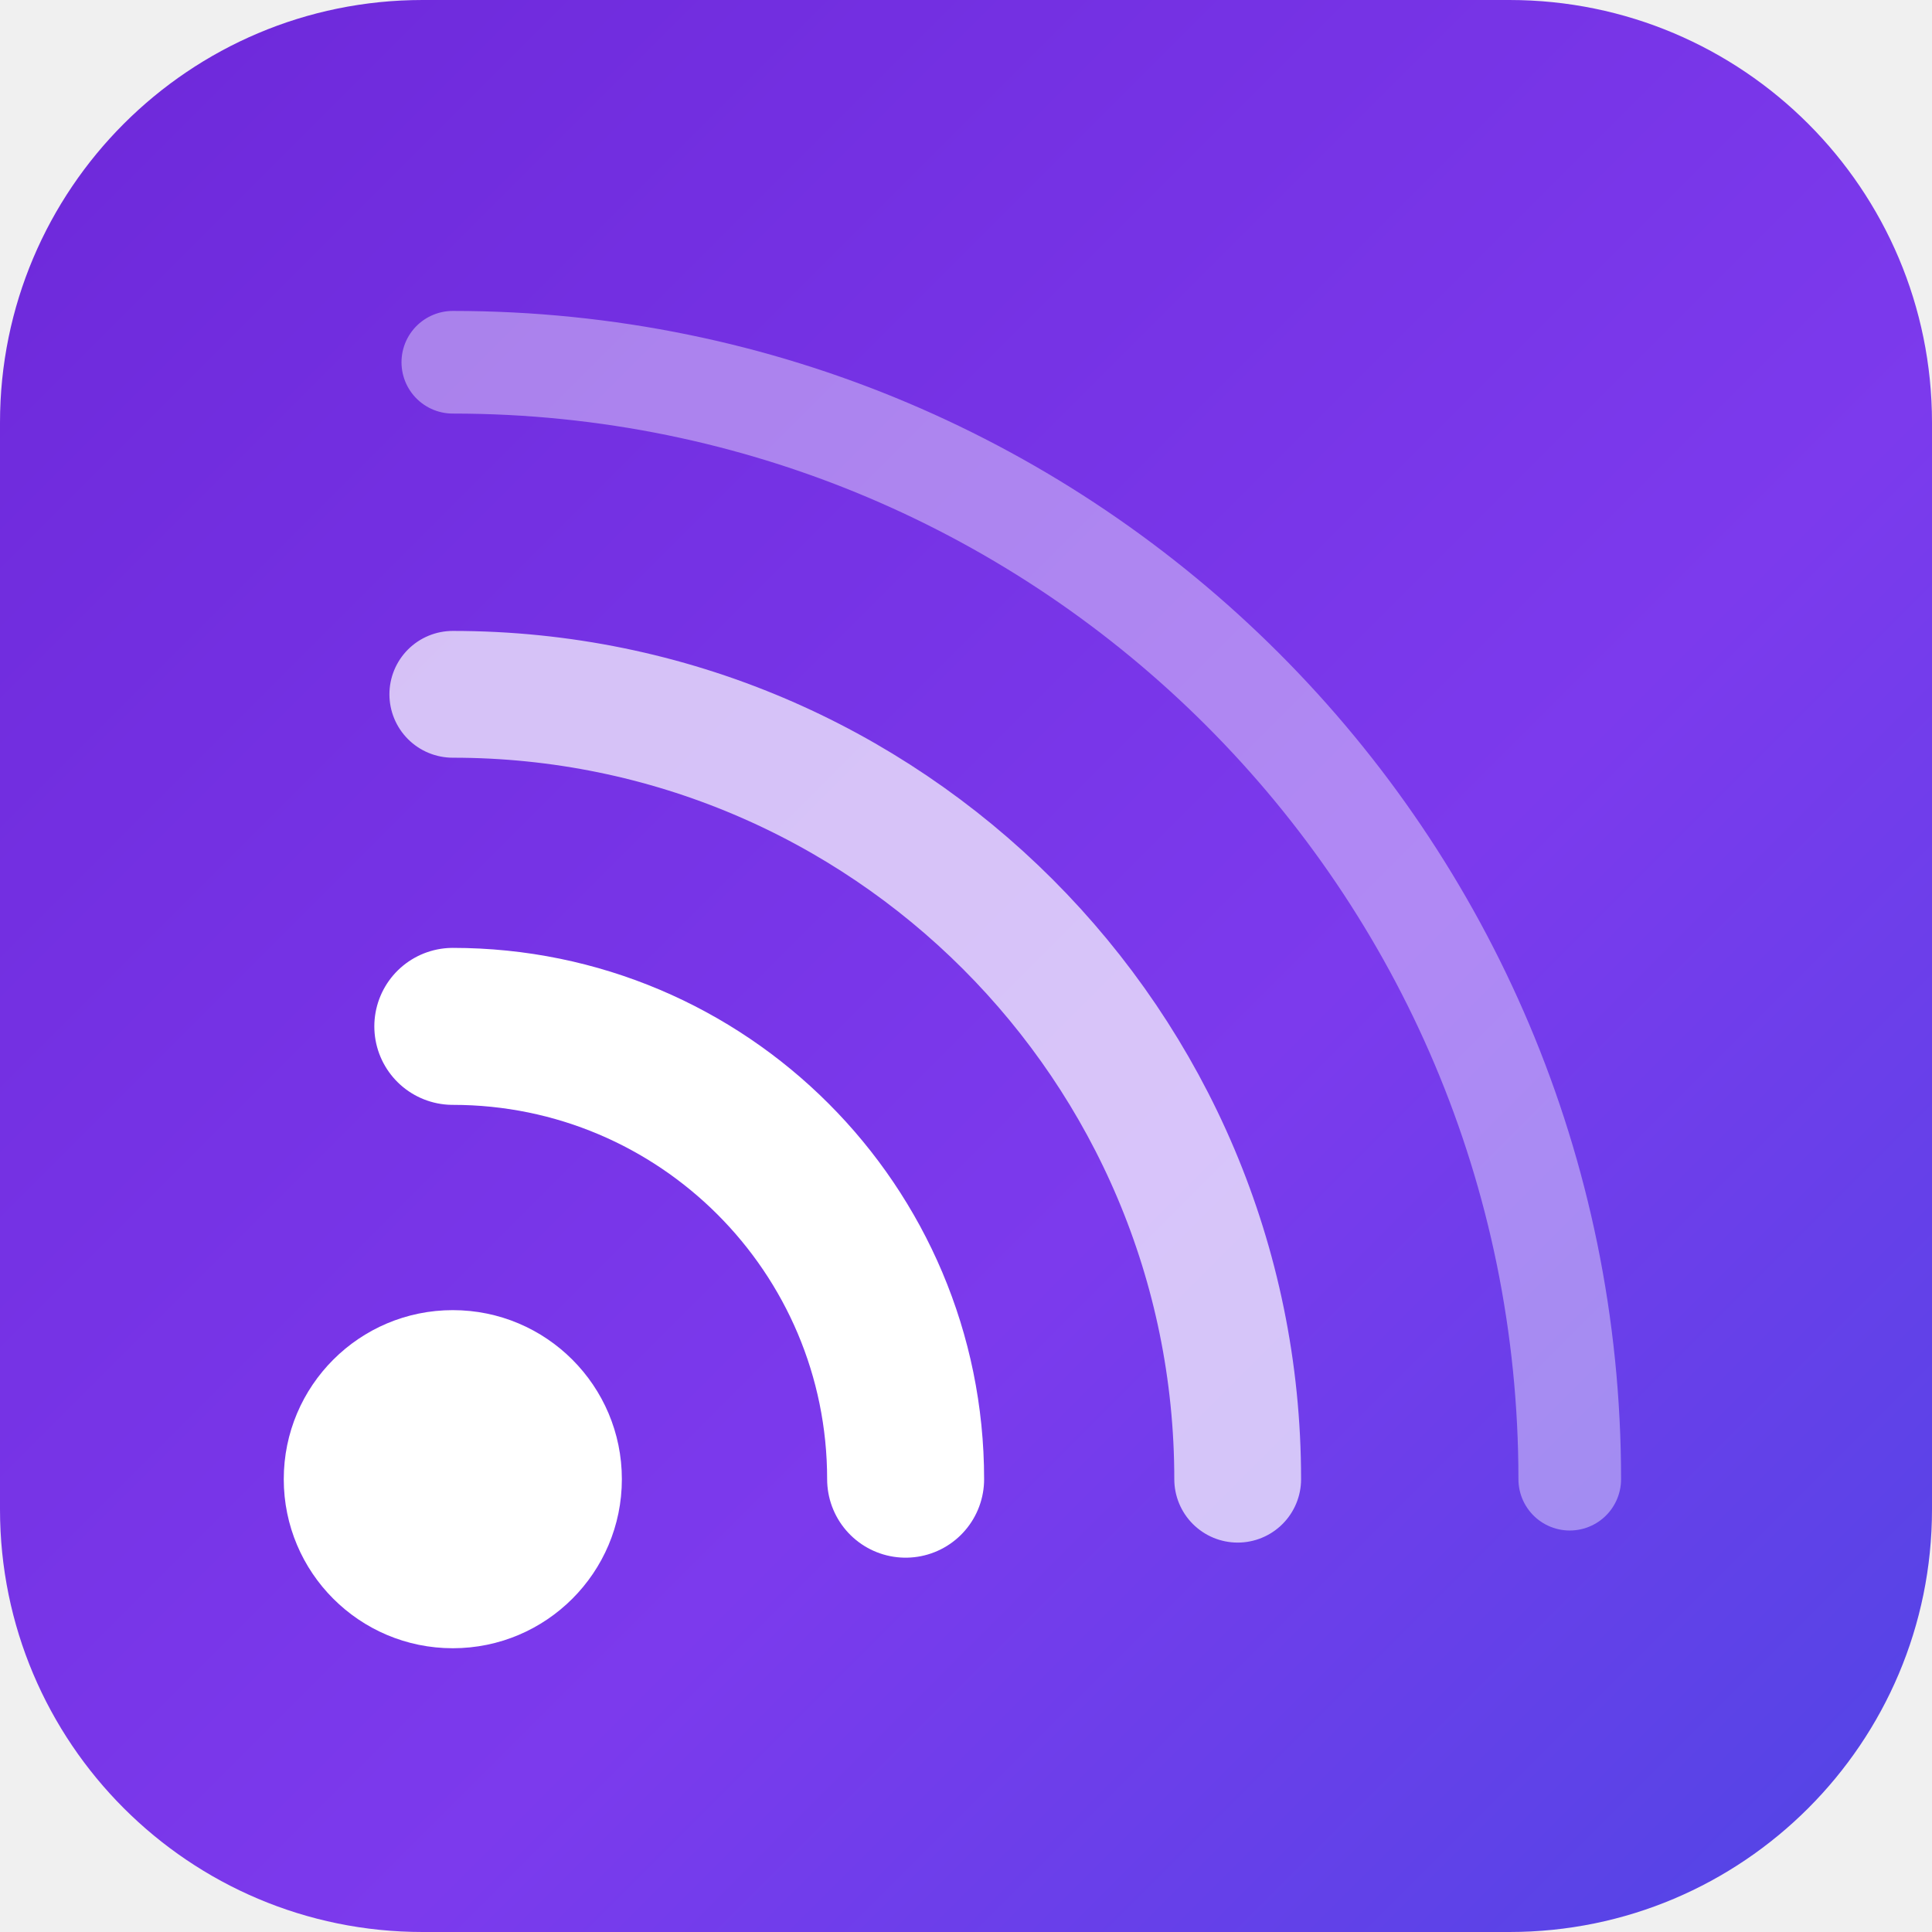
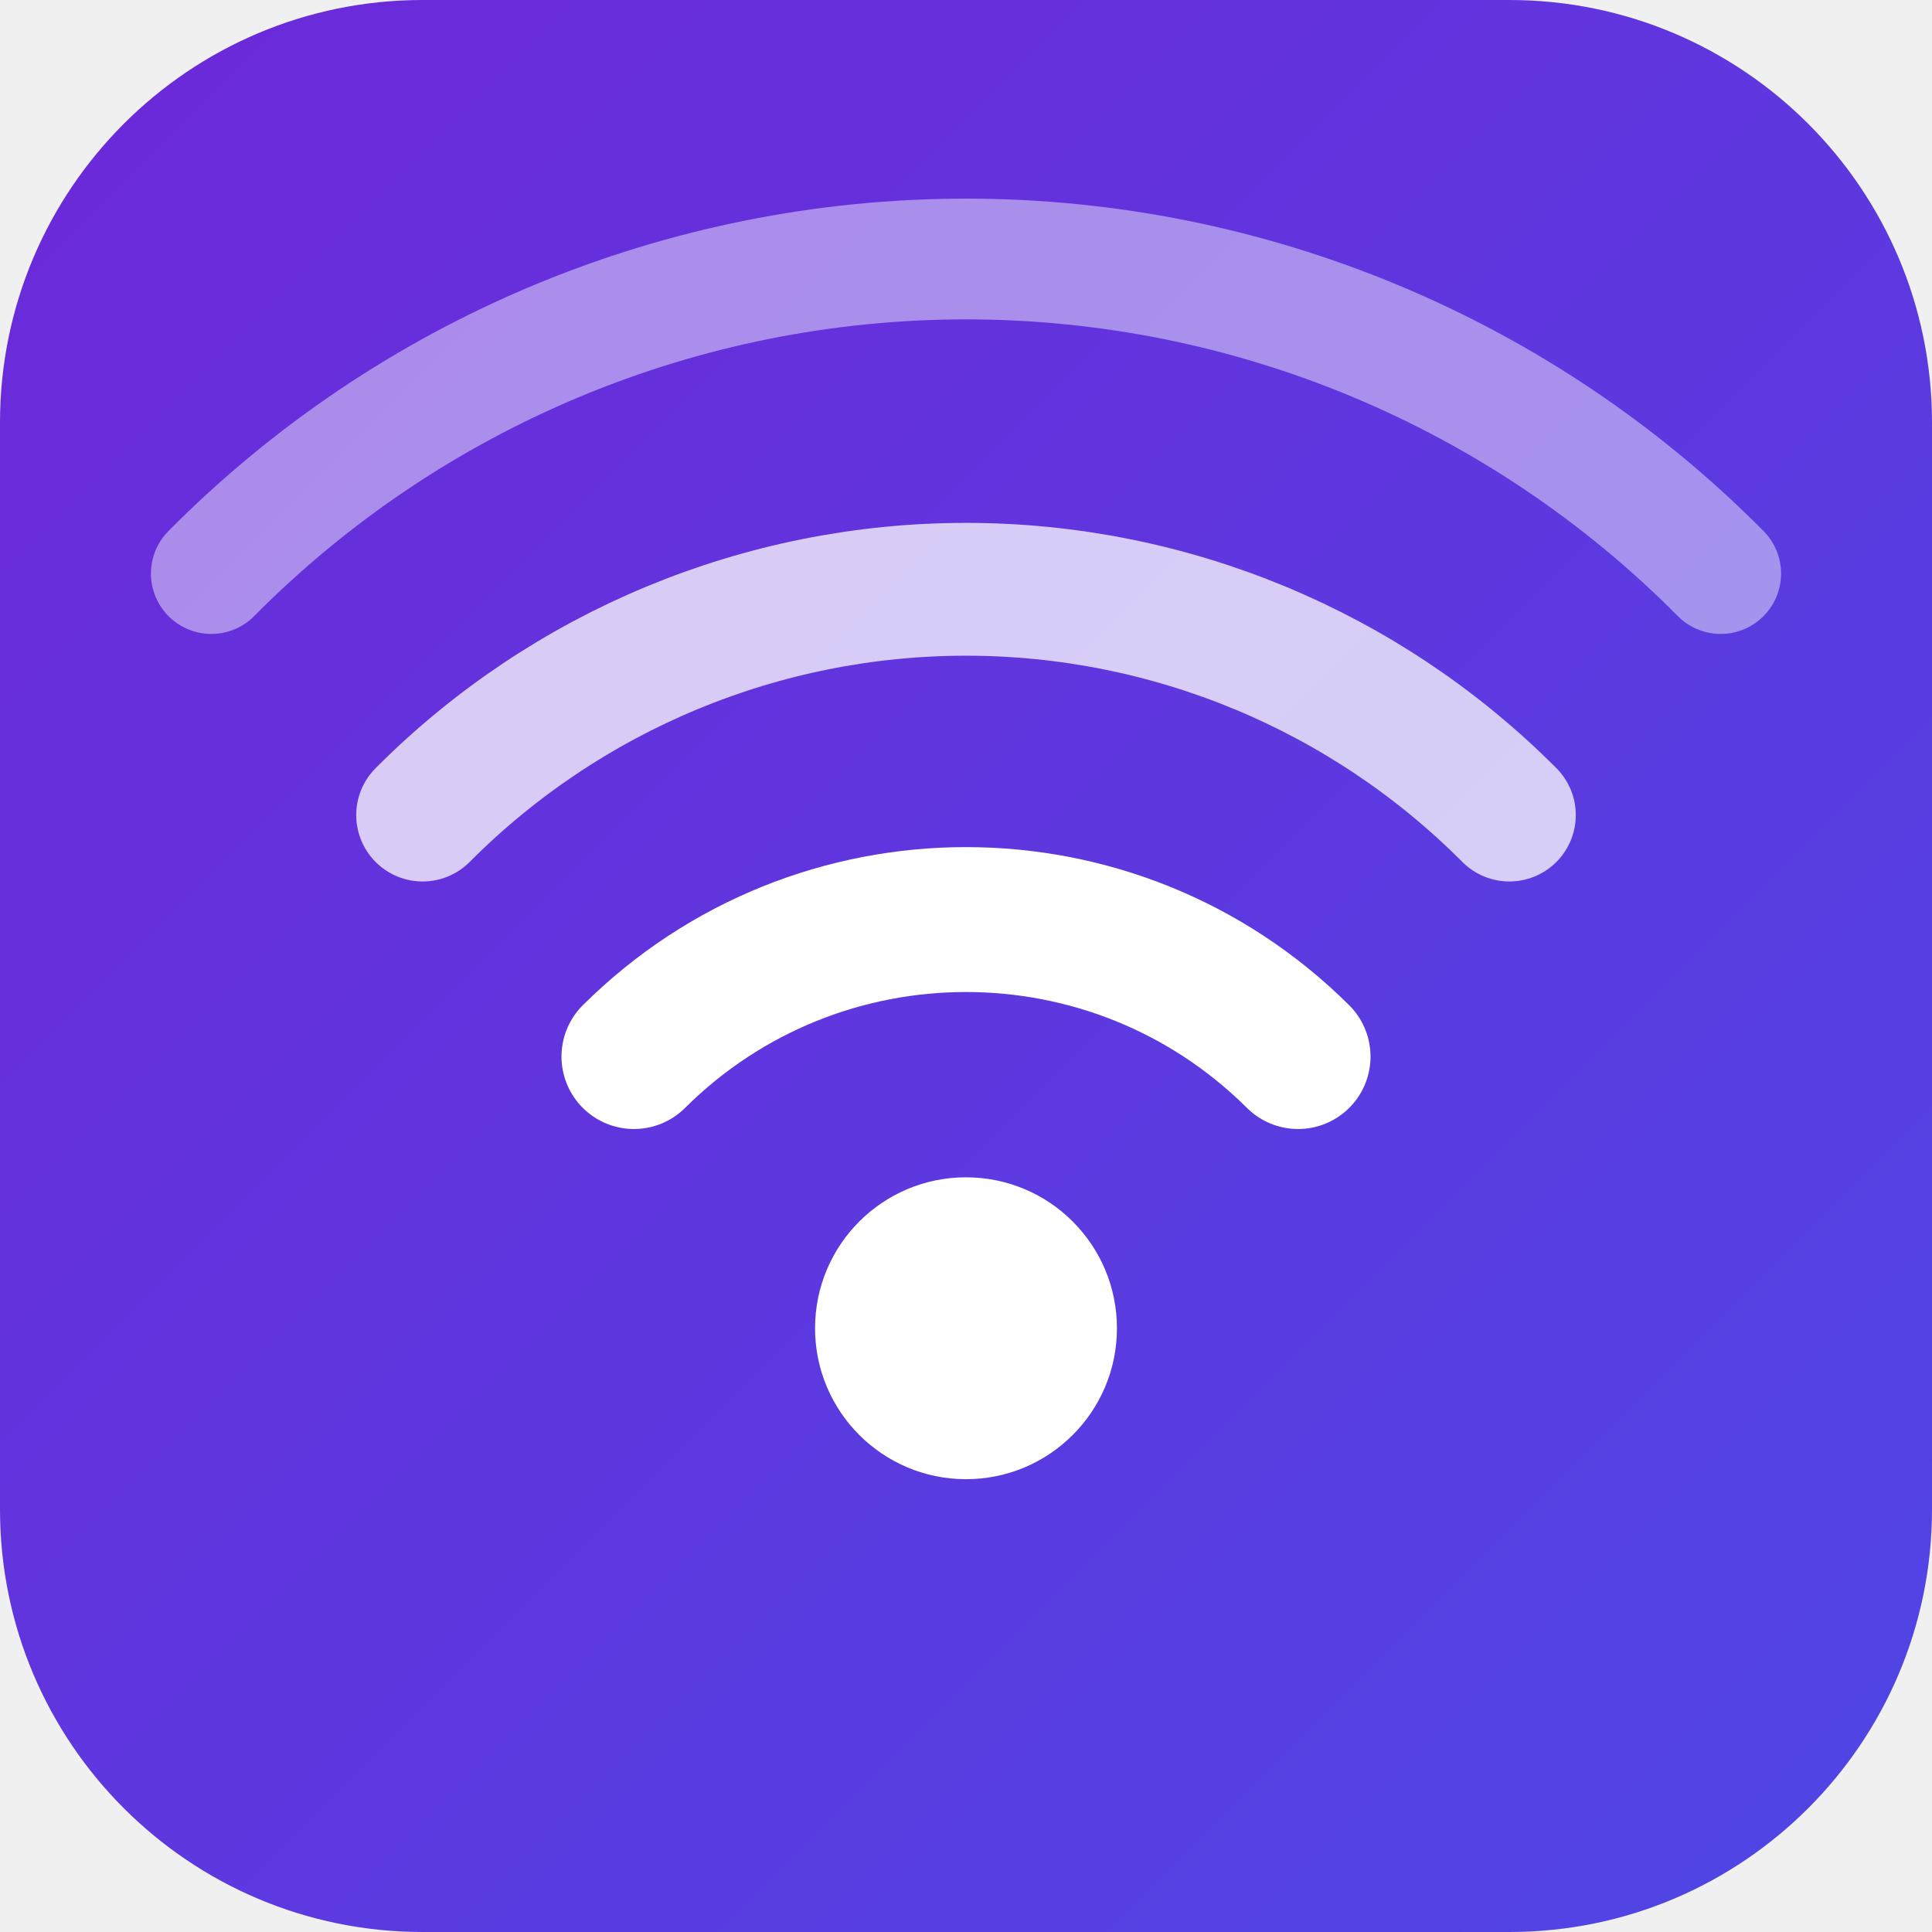
<svg xmlns="http://www.w3.org/2000/svg" viewBox="0 0 32 32">
  <defs>
    <linearGradient id="bg" x1="0%" y1="0%" x2="100%" y2="100%">
      <stop offset="0%" stop-color="#6d28d9" />
-       <stop offset="60%" stop-color="#7c3aed" />
      <stop offset="100%" stop-color="#4f46e5" />
    </linearGradient>
  </defs>
  <rect width="32" height="32" rx="7" fill="url(#bg)" />
-   <circle cx="7.5" cy="24.5" r="2.8" fill="white" />
-   <path d="M7.5 17 A7.5 7.5 0 0 1 15 24.5" stroke="white" stroke-width="2.6" stroke-linecap="round" fill="none" />
-   <path d="M7.5 11.5 A13 13 0 0 1 20.5 24.5" stroke="white" stroke-width="2.1" stroke-linecap="round" fill="none" opacity="0.7" />
-   <path d="M7.5 6 A18.5 18.5 0 0 1 26 24.5" stroke="white" stroke-width="1.7" stroke-linecap="round" fill="none" opacity="0.4" />
+   <circle cx="16" cy="22" r="2.5" fill="white" />
+   <path d="M10.5 17.5 A7.8 7.8 0 0 1 21.5 17.5" stroke="white" stroke-width="2.4" stroke-linecap="round" fill="none" />
+   <path d="M7 13.5 A12.7 12.7 0 0 1 25 13.5" stroke="white" stroke-width="2.2" stroke-linecap="round" fill="none" opacity="0.75" />
+   <path d="M3.5 9.5 A17.6 17.6 0 0 1 28.5 9.5" stroke="white" stroke-width="2" stroke-linecap="round" fill="none" opacity="0.45" />
</svg>
